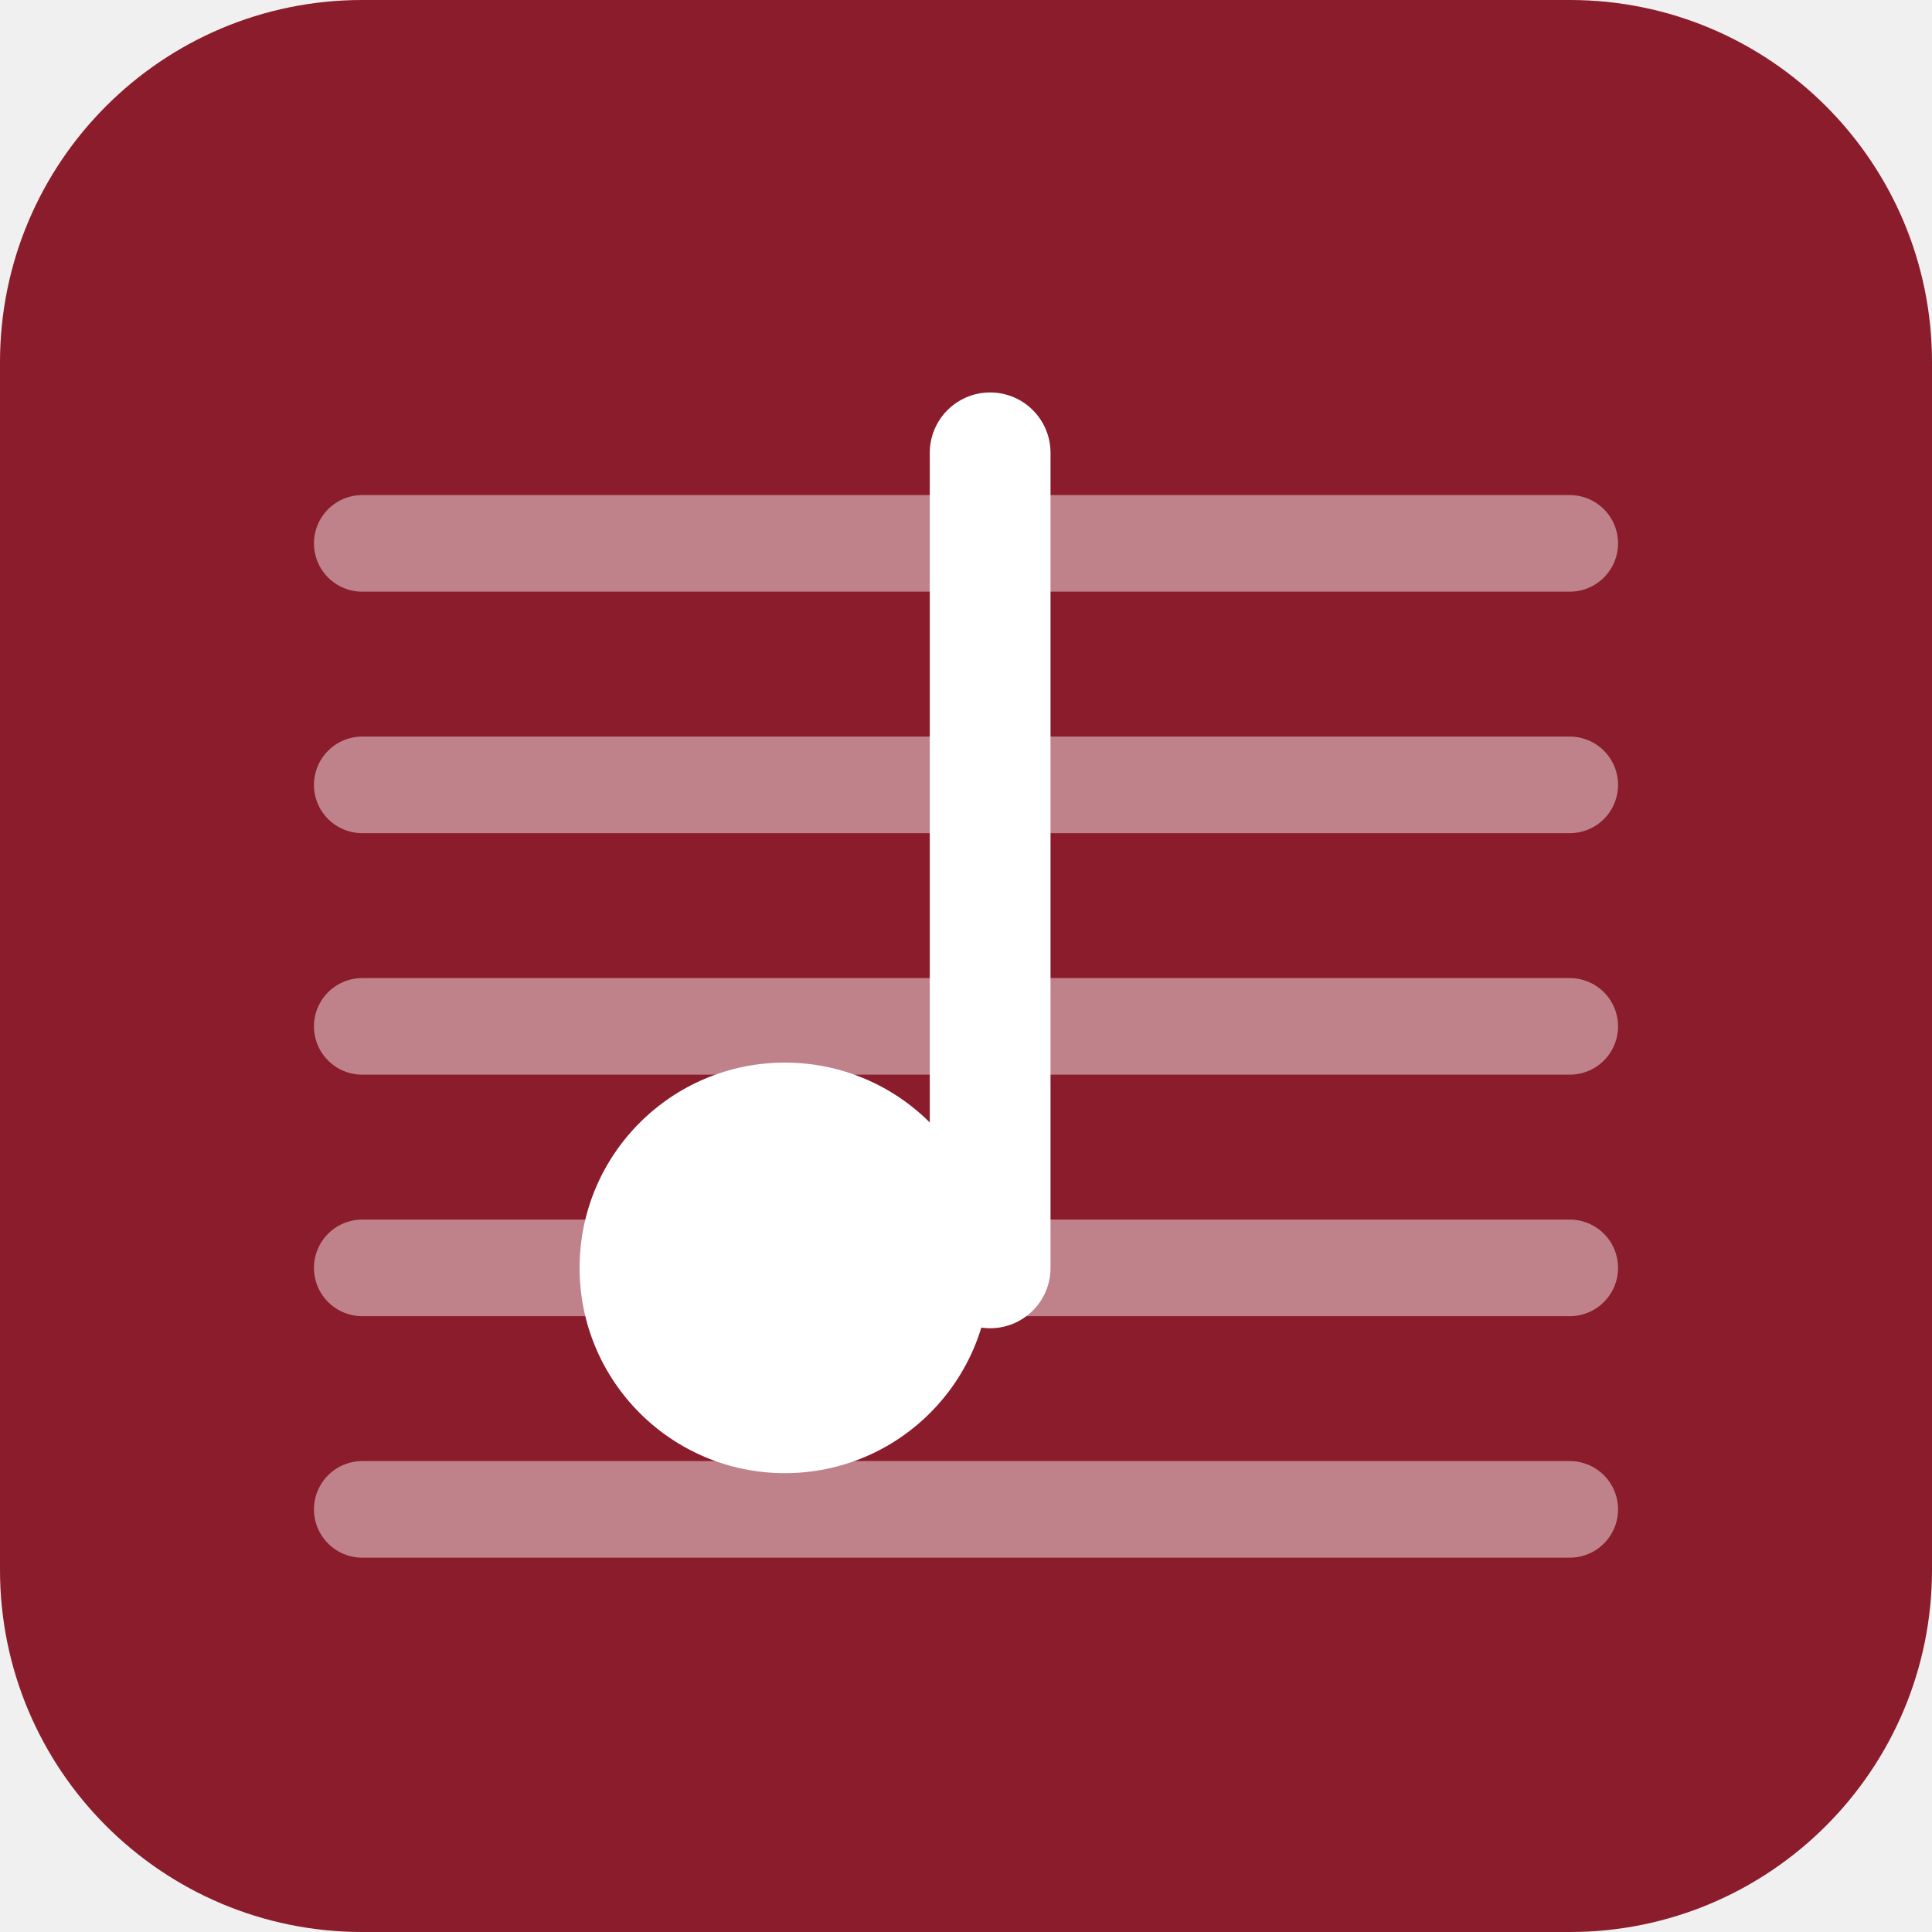
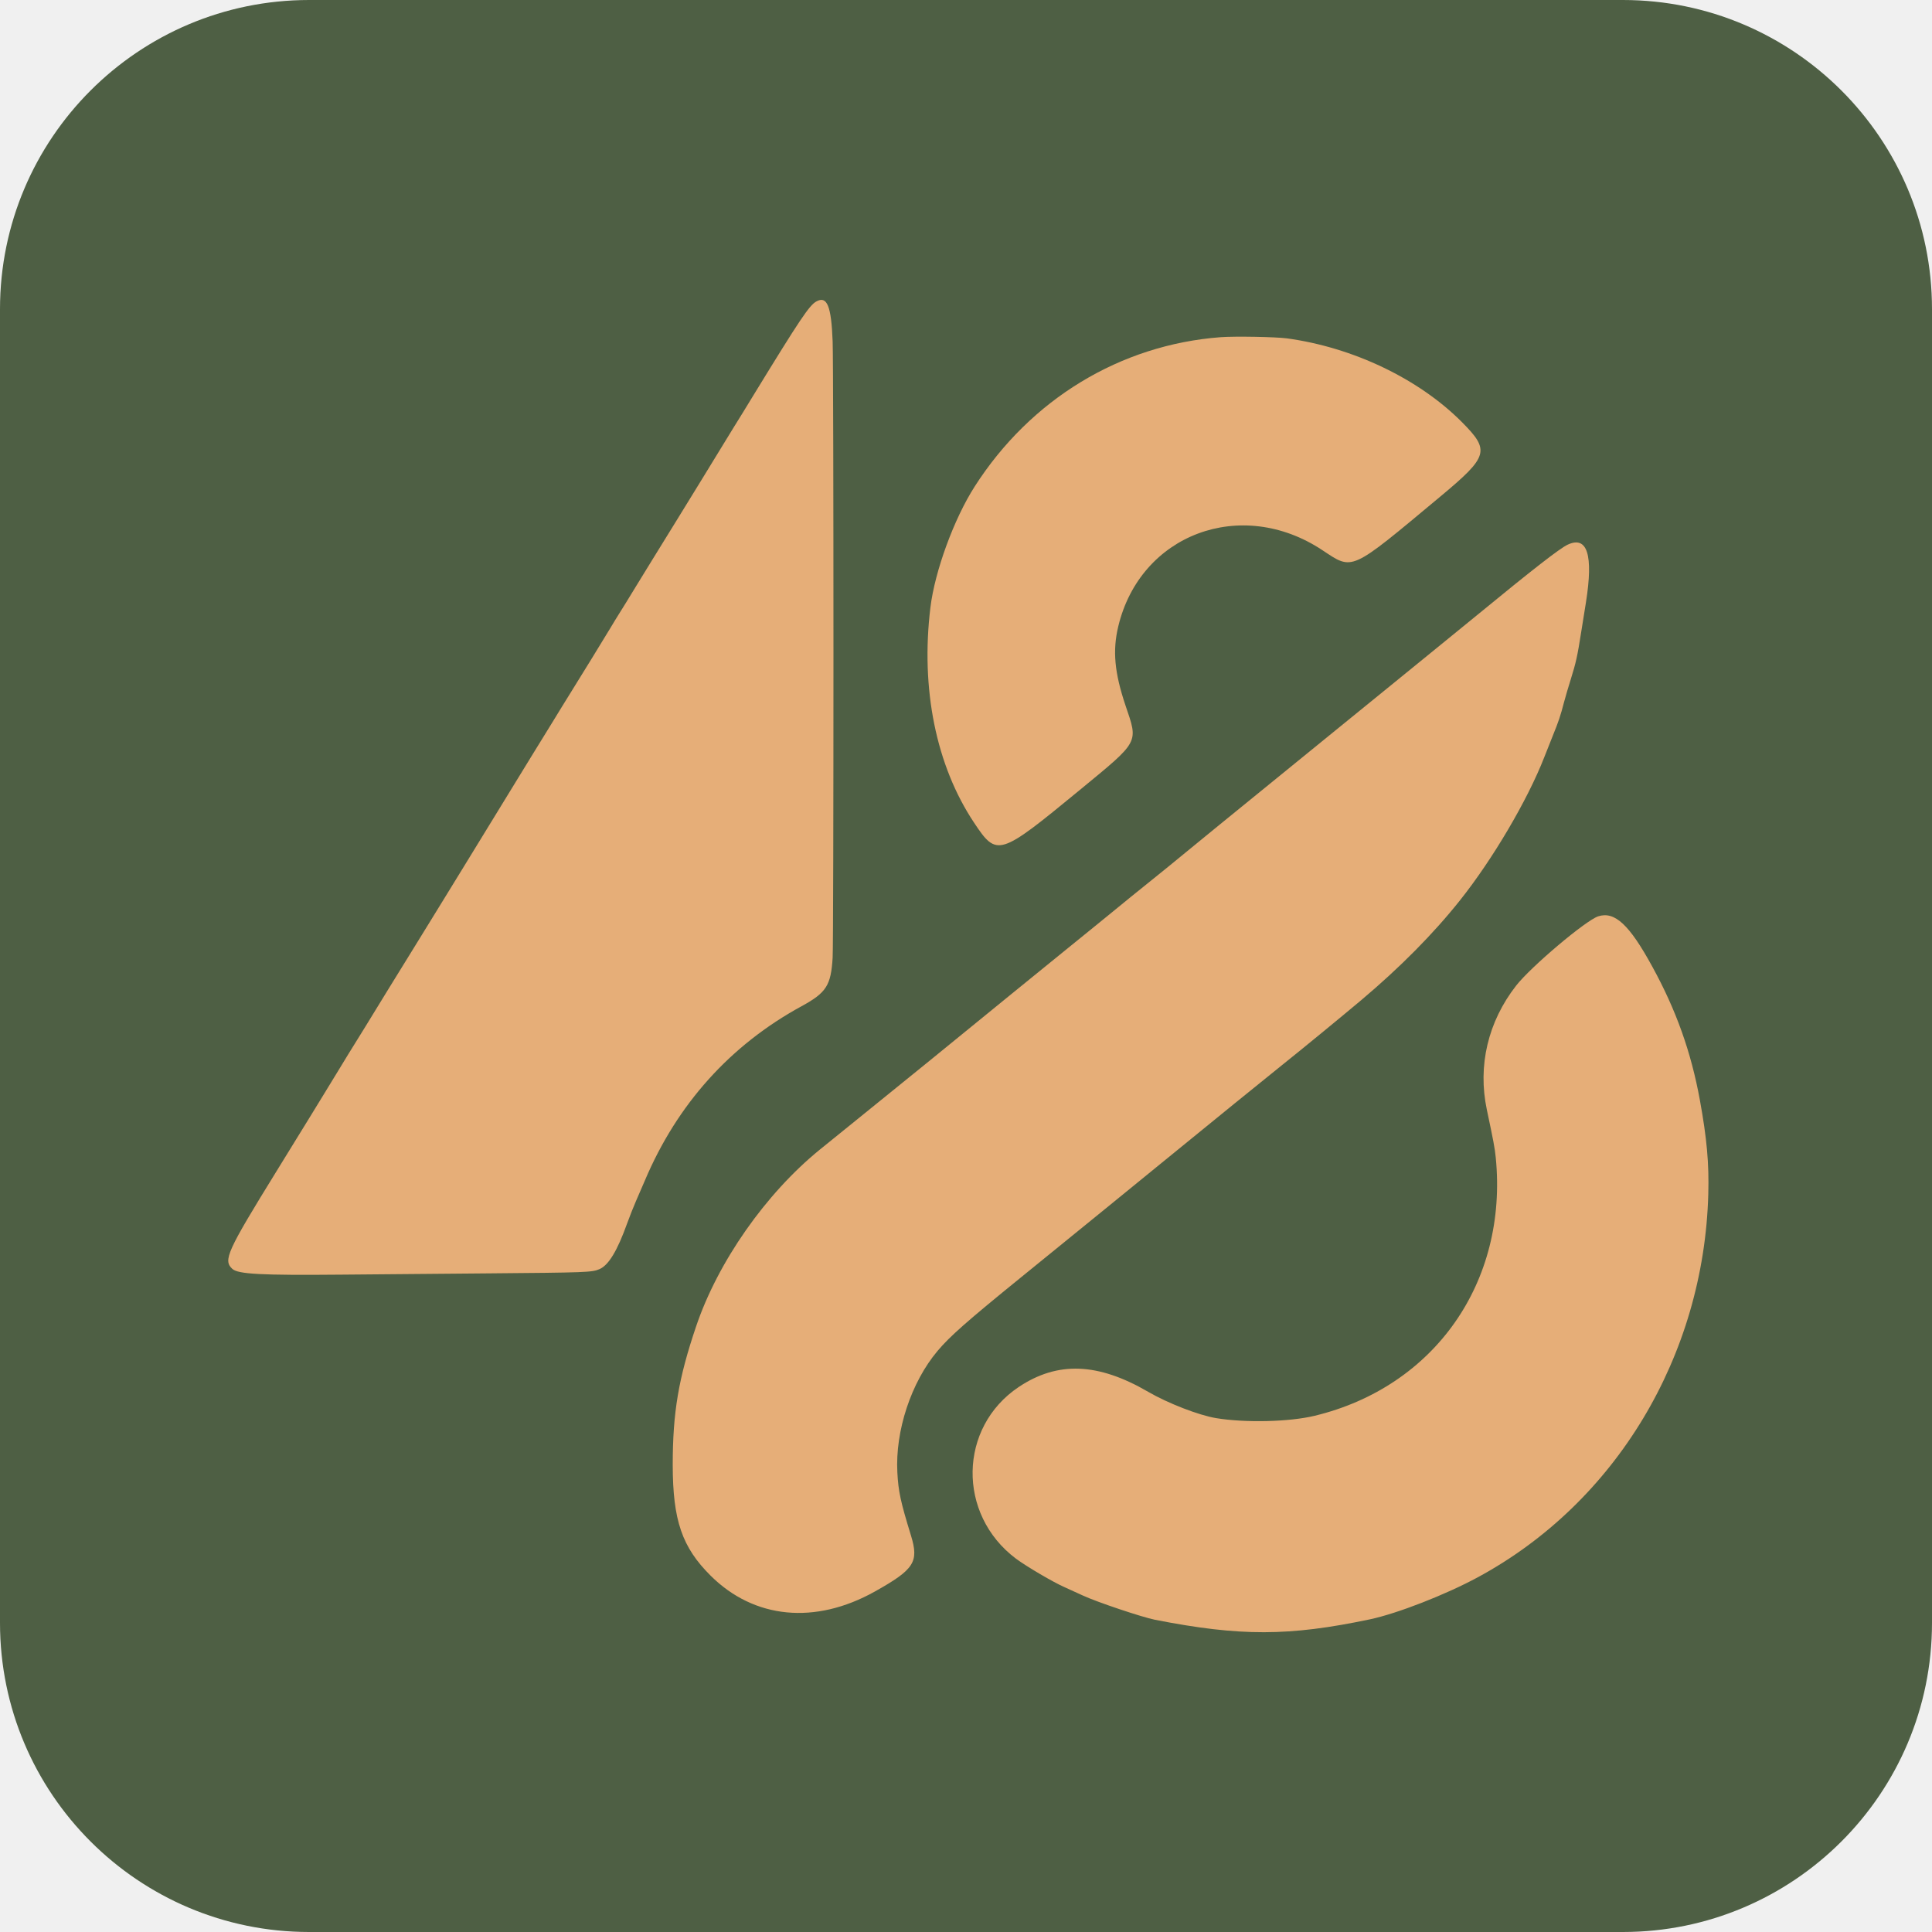
- <svg xmlns="http://www.w3.org/2000/svg" viewBox="0 0 32 32">
-   <rect width="32" height="32" rx="6" fill="#8a1c2b" />
-   <g stroke="#fff" stroke-width="1.6" stroke-linecap="round">
-     <path d="M6 9h20M6 13h20M6 17h20M6 21h20M6 25h20" opacity=".45" />
-   </g>
-   <circle cx="13" cy="21" r="3.4" fill="#fff" />
-   <path d="M16.4 21V7.5" stroke="#fff" stroke-width="2" stroke-linecap="round" />
+ <svg xmlns="http://www.w3.org/2000/svg" viewBox="0 0 231.36 231.36">
+   <rect width="231.36" height="231.36" rx="37.02" fill="#4E5F44" />
+   <path transform="translate(26.70 35.39)" fill="#E6AE78" d="M71.06 0.71C70.22 1.17 69.14 2.78 63.56 11.89C62.81 13.13 61.73 14.88 61.16 15.79C60.21 17.33 59.76 18.06 57.18 22.29C55.84 24.47 52.49 29.92 51.51 31.49C51.08 32.18 50.12 33.75 49.36 34.99C48.61 36.23 47.76 37.60 47.48 38.04C47.20 38.48 46.72 39.27 46.41 39.79C45.79 40.83 42.47 46.23 41.46 47.84C41.12 48.39 40.21 49.85 39.46 51.09C38.70 52.33 37.69 53.97 37.21 54.74C36.74 55.51 35.89 56.88 35.34 57.79C33.63 60.59 31.62 63.86 30.53 65.64C29.96 66.57 29.11 67.95 28.66 68.69C28.21 69.43 27.24 71.01 26.51 72.19C25.78 73.37 24.88 74.83 24.51 75.44C24.14 76.04 23.13 77.69 22.26 79.09C20.72 81.57 18.96 84.44 17.03 87.59C16.51 88.44 15.87 89.48 15.60 89.90C15.33 90.32 14.74 91.29 14.28 92.05C13.81 92.82 12.88 94.34 12.21 95.44C11.53 96.54 10.68 97.93 10.31 98.54C9.51 99.84 7.96 102.36 6.46 104.79C0.46 114.51 0.00 115.52 1.12 116.56C1.81 117.19 4.51 117.34 14.21 117.25C17.32 117.22 25.15 117.16 31.61 117.10C43.57 117.00 44.19 116.98 45.09 116.59C46.18 116.12 47.22 114.41 48.41 111.09C48.70 110.29 49.17 109.10 49.46 108.44C49.75 107.78 50.23 106.68 50.52 105.99C54.39 96.84 60.75 89.76 69.30 85.10C72.26 83.48 72.81 82.62 73.01 79.29C73.14 77.21 73.14 8.71 73.01 5.49C72.85 1.24 72.34 0.00 71.06 0.71ZM119.46 4.99C107.45 5.90 96.71 12.42 90.02 22.87C87.54 26.74 85.25 33.00 84.72 37.34C83.53 47.09 85.40 56.30 89.94 63.12C92.69 67.25 92.93 67.17 102.56 59.25C109.81 53.28 109.62 53.64 108.08 49.09C106.76 45.16 106.52 42.53 107.21 39.64C109.84 28.58 121.93 24.05 131.65 30.49C135.36 32.94 134.88 33.16 145.76 24.09C151.57 19.25 151.76 18.57 148.35 15.14C143.20 9.97 135.33 6.21 127.41 5.13C126.03 4.95 121.22 4.86 119.46 4.99ZM161.04 29.83C160.08 30.28 156.87 32.78 150.16 38.29C149.06 39.19 146.97 40.90 145.51 42.08C144.05 43.26 141.17 45.61 139.11 47.29C137.05 48.97 134.64 50.93 133.76 51.64C132.88 52.35 129.62 55.01 126.51 57.54C123.40 60.07 120.14 62.73 119.26 63.44C118.38 64.15 116.65 65.57 115.41 66.59C114.17 67.61 112.13 69.28 110.86 70.29C109.60 71.30 107.81 72.75 106.89 73.51C105.96 74.27 103.56 76.23 101.54 77.86C99.51 79.50 96.37 82.05 94.55 83.54C88.30 88.65 80.29 95.16 75.86 98.73C74.38 99.92 72.40 101.52 71.46 102.29C64.99 107.56 59.28 115.71 56.67 123.42C54.55 129.67 53.86 133.75 53.86 140.04C53.87 146.67 54.97 149.89 58.40 153.30C63.62 158.49 70.92 159.19 78.06 155.20C82.79 152.55 83.36 151.66 82.39 148.49C81.13 144.40 80.88 143.20 80.76 140.94C80.49 135.96 82.41 130.14 85.57 126.39C87.02 124.66 89.09 122.83 95.61 117.54C96.96 116.45 99.03 114.76 100.21 113.80C101.39 112.83 103.80 110.88 105.56 109.45C107.32 108.02 110.31 105.58 112.21 104.03C118.73 98.71 124.56 93.97 126.81 92.17C129.12 90.33 134.05 86.28 136.32 84.37C140.96 80.46 144.96 76.42 148.14 72.42C152.07 67.48 156.22 60.43 158.22 55.31C158.45 54.72 158.92 53.54 159.26 52.69C159.97 50.94 160.17 50.33 160.60 48.68C160.77 48.05 161.13 46.81 161.41 45.93C162.02 43.98 162.20 43.18 162.66 40.24C162.86 38.97 163.11 37.40 163.22 36.74C164.12 31.07 163.39 28.74 161.04 29.83ZM164.69 74.34C163.21 74.82 156.63 80.37 154.86 82.64C151.49 86.96 150.24 92.23 151.35 97.49C152.16 101.32 152.30 102.06 152.42 103.24C153.89 118.14 145.10 130.68 130.74 134.15C127.70 134.89 122.40 135.01 118.91 134.43C116.84 134.08 113.17 132.66 110.81 131.29C104.78 127.78 99.95 127.60 95.30 130.70C88.07 135.53 87.90 145.96 94.96 151.26C96.22 152.20 99.47 154.11 100.81 154.69C101.22 154.87 102.19 155.31 102.96 155.67C104.63 156.45 110.06 158.27 111.61 158.58C121.81 160.58 127.64 160.57 137.34 158.53C140.61 157.84 146.42 155.58 150.31 153.47C166.80 144.54 177.35 126.98 177.87 107.60C177.97 103.93 177.70 100.94 176.86 96.33C175.81 90.59 174.02 85.57 171.18 80.39C168.42 75.33 166.67 73.71 164.69 74.34Z" />
</svg>
